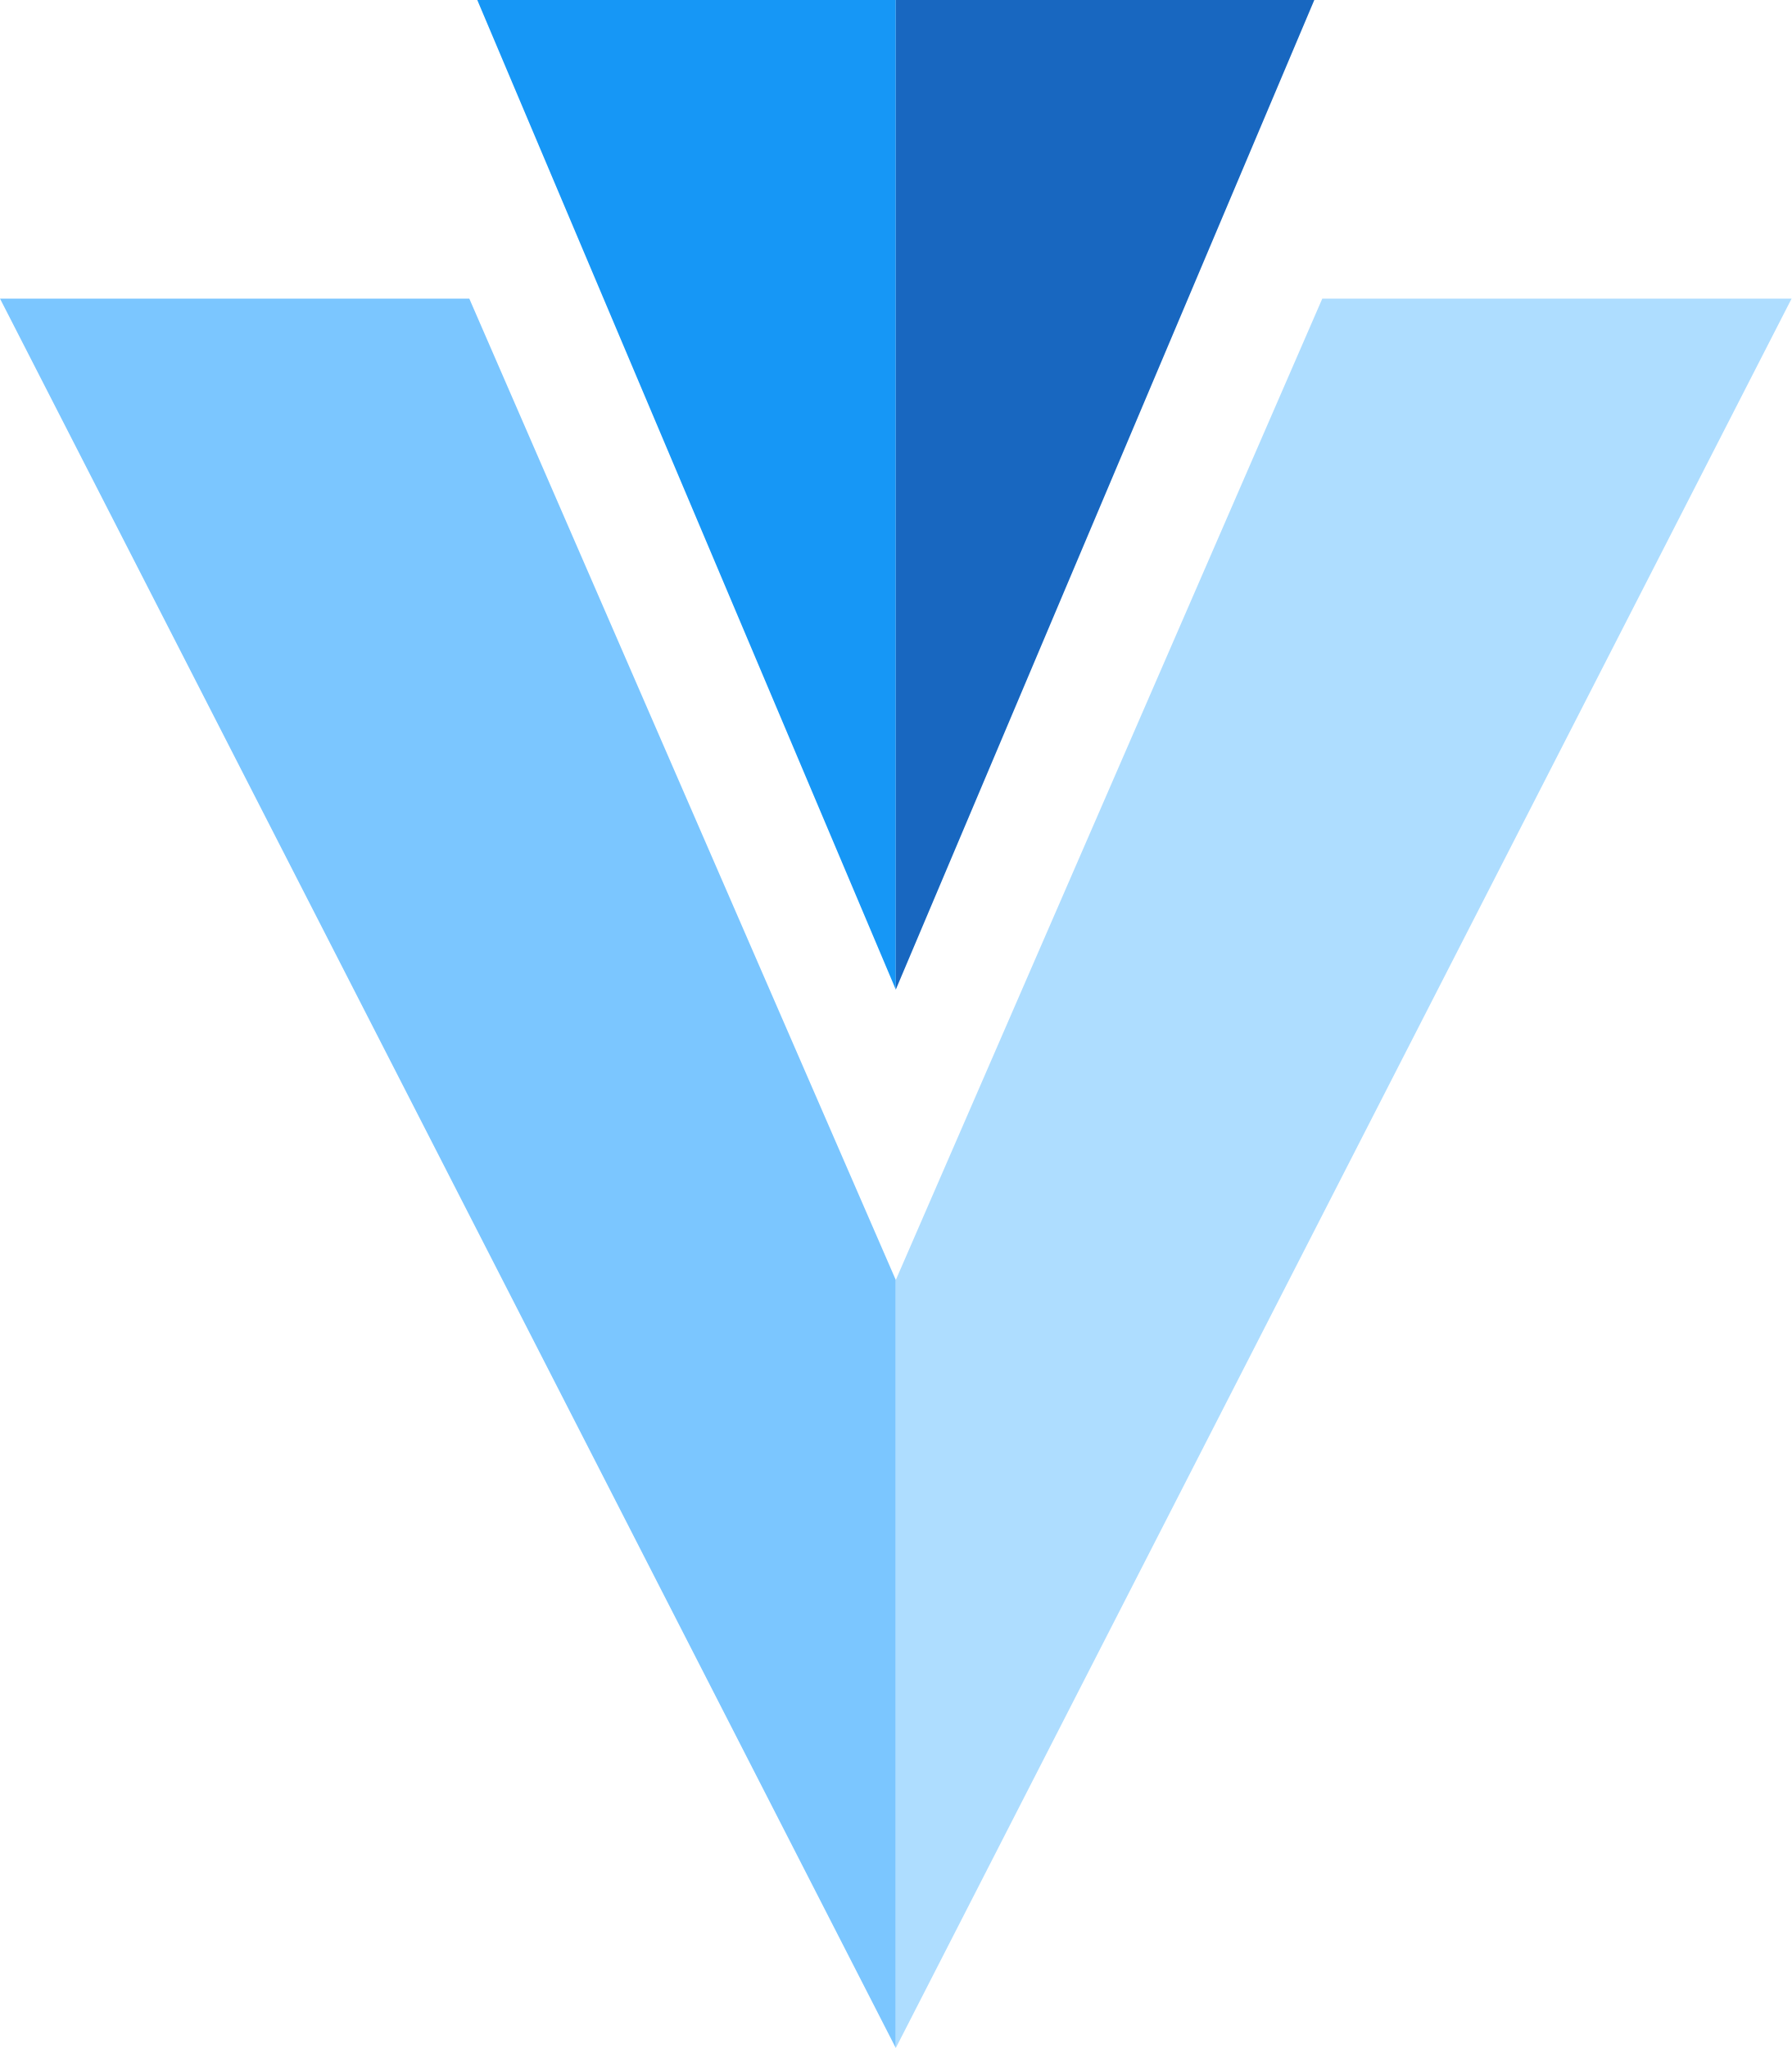
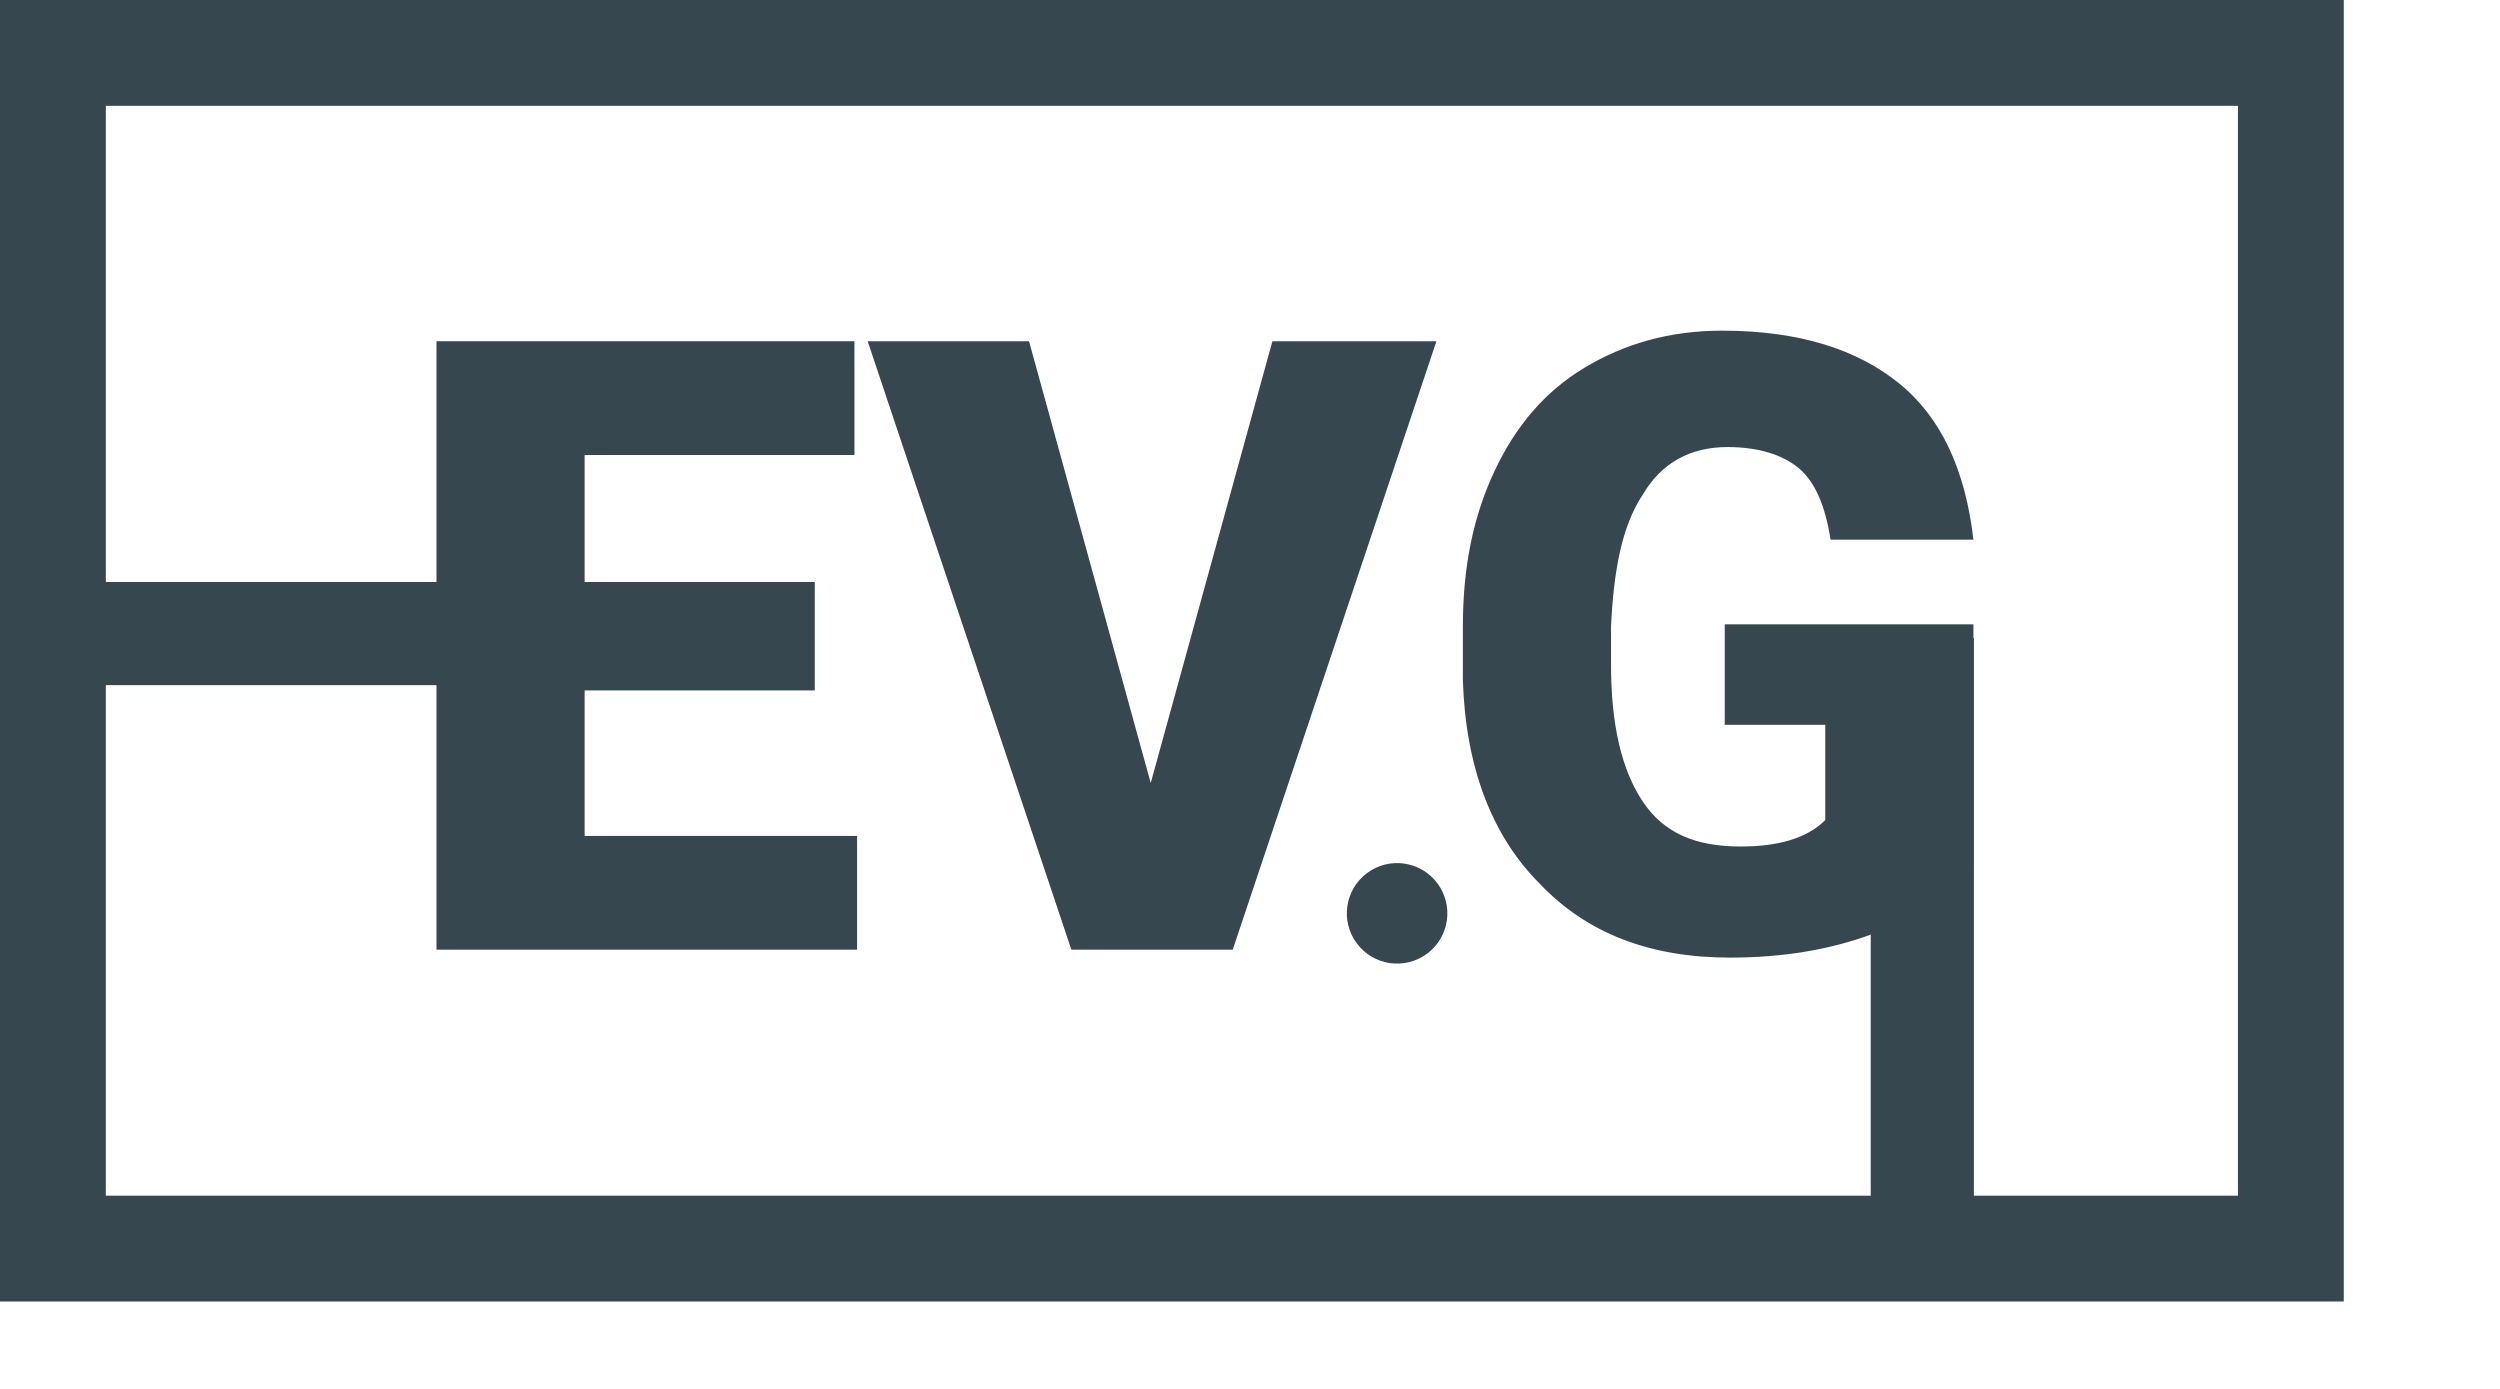
- <svg xmlns="http://www.w3.org/2000/svg" id="Layer_1" data-name="Layer 1" viewBox="0 0 87.5 100">
-   <defs>
-     <style>.cls-1{fill:#1697f6;}.cls-2{fill:#7bc6ff;}.cls-3{fill:#1867c0;}.cls-4{fill:#aeddff;}</style>
-   </defs>
-   <polyline class="cls-1" points="43.75 0 23.31 0 43.75 48.32" />
-   <polygon class="cls-2" points="43.75 62.5 43.75 100 0 14.58 22.92 14.58 43.75 62.5" />
-   <polyline class="cls-3" points="43.75 0 64.19 0 43.75 48.32" />
-   <polygon class="cls-4" points="64.58 14.58 87.5 14.58 43.75 100 43.75 62.5 64.58 14.58" />
+ <svg xmlns="http://www.w3.org/2000/svg" width="13.4cm" height="7.441cm" id="svg2" version="1.1">
+   <defs id="defs4" />
+   <g id="layer1" transform="translate(1532.308,-2901.116)">
+     <g transform="matrix(1.108963,0,0,1.108963,-81.34749,225.5215)" id="g3211" />
+     <g transform="matrix(1.108963,0,0,1.108963,-115.8713,219.5692)" id="g3993" />
+     <g id="g3929" transform="translate(223.0769,876.9231)">
+       <rect style="fill:#37474f;fill-opacity:1" x="-1745.738" y="2142.091" class="st0" width="83.6" height="20.9" id="rect3931" />
+       <rect style="fill:#37474f;fill-opacity:1" x="2153.448" y="1355.509" transform="matrix(0,1,-1,0,0,0)" class="st0" width="124.864" height="20.9" id="rect3933" />
+       <g id="g3935" transform="matrix(5.358974,0,0,5.358974,-1861.492,1947.56)" style="fill:#37474f;fill-opacity:1">
+         <circle style="fill:#37474f;fill-opacity:1" r="1.9" transform="matrix(0.8,-0.6,0.6,0.8,-14.7461,53.3466)" class="st0" cx="72.6" cy="48.8" id="circle3937" />
+       </g>
+       <g id="g3939" transform="matrix(5.358974,0,0,5.358974,-1861.492,1947.56)" style="fill:#37474f;fill-opacity:1">
+         <path style="fill:#37474f;fill-opacity:1" class="st0" d="m 108.4,63.5 -88.6,0 0,-49.2 88.6,0 0,49.2 z m -84.6,-4 80.6,0 0,-41.2 -80.6,0 0,41.2 z" id="path3941" />
+       </g>
+       <g id="g3979" transform="matrix(5.358974,0,0,5.358974,-1861.492,1947.56)" style="fill:#37474f;fill-opacity:1">
+         <path style="fill:#37474f;fill-opacity:1" class="st0" d="m 50.6,40.4 -8.7,0 0,5.5 10.3,0 0,4.3 -15.9,0 0,-23 15.8,0 0,4.3 -10.2,0 0,4.8 8.7,0 0,4.1 z" id="path3981" />
+         <path style="fill:#37474f;fill-opacity:1" class="st0" d="m 63.3,43.9 4.6,-16.7 6.2,0 -7.7,23 -6.1,0 -7.7,-23 6.1,0 4.6,16.7 z" id="path3983" />
+         <path style="fill:#37474f;fill-opacity:1" class="st0" d="m 94.3,47.3 c -0.9,0.9 -2.1,1.7 -3.7,2.3 -1.6,0.6 -3.4,0.9 -5.4,0.9 -3,0 -5.4,-0.9 -7.2,-2.8 -1.8,-1.8 -2.8,-4.4 -2.9,-7.7 l 0,-2 c 0,-2.3 0.4,-4.2 1.2,-5.9 0.8,-1.7 1.9,-3 3.4,-3.9 1.5,-0.9 3.2,-1.4 5.2,-1.4 2.9,0 5.1,0.7 6.7,2 1.6,1.3 2.5,3.3 2.8,5.9 l -5.4,0 c -0.2,-1.3 -0.6,-2.2 -1.2,-2.7 -0.6,-0.5 -1.5,-0.8 -2.7,-0.8 -1.4,0 -2.5,0.6 -3.2,1.8 -0.8,1.2 -1.1,2.9 -1.2,5 l 0,1.4 c 0,2.3 0.4,4 1.2,5.2 0.8,1.2 2,1.7 3.7,1.7 1.4,0 2.5,-0.3 3.2,-1 l 0,-3.6 -3.8,0 0,-3.8 9.4,0 0,9.4 z" id="path3985" />
+       </g>
+     </g>
+   </g>
+   <style id="style3770" type="text/css">
+ 	.st0{fill:#1A1A1A;}
+ 	.st1{fill:#333333;}
+ </style>
</svg>
